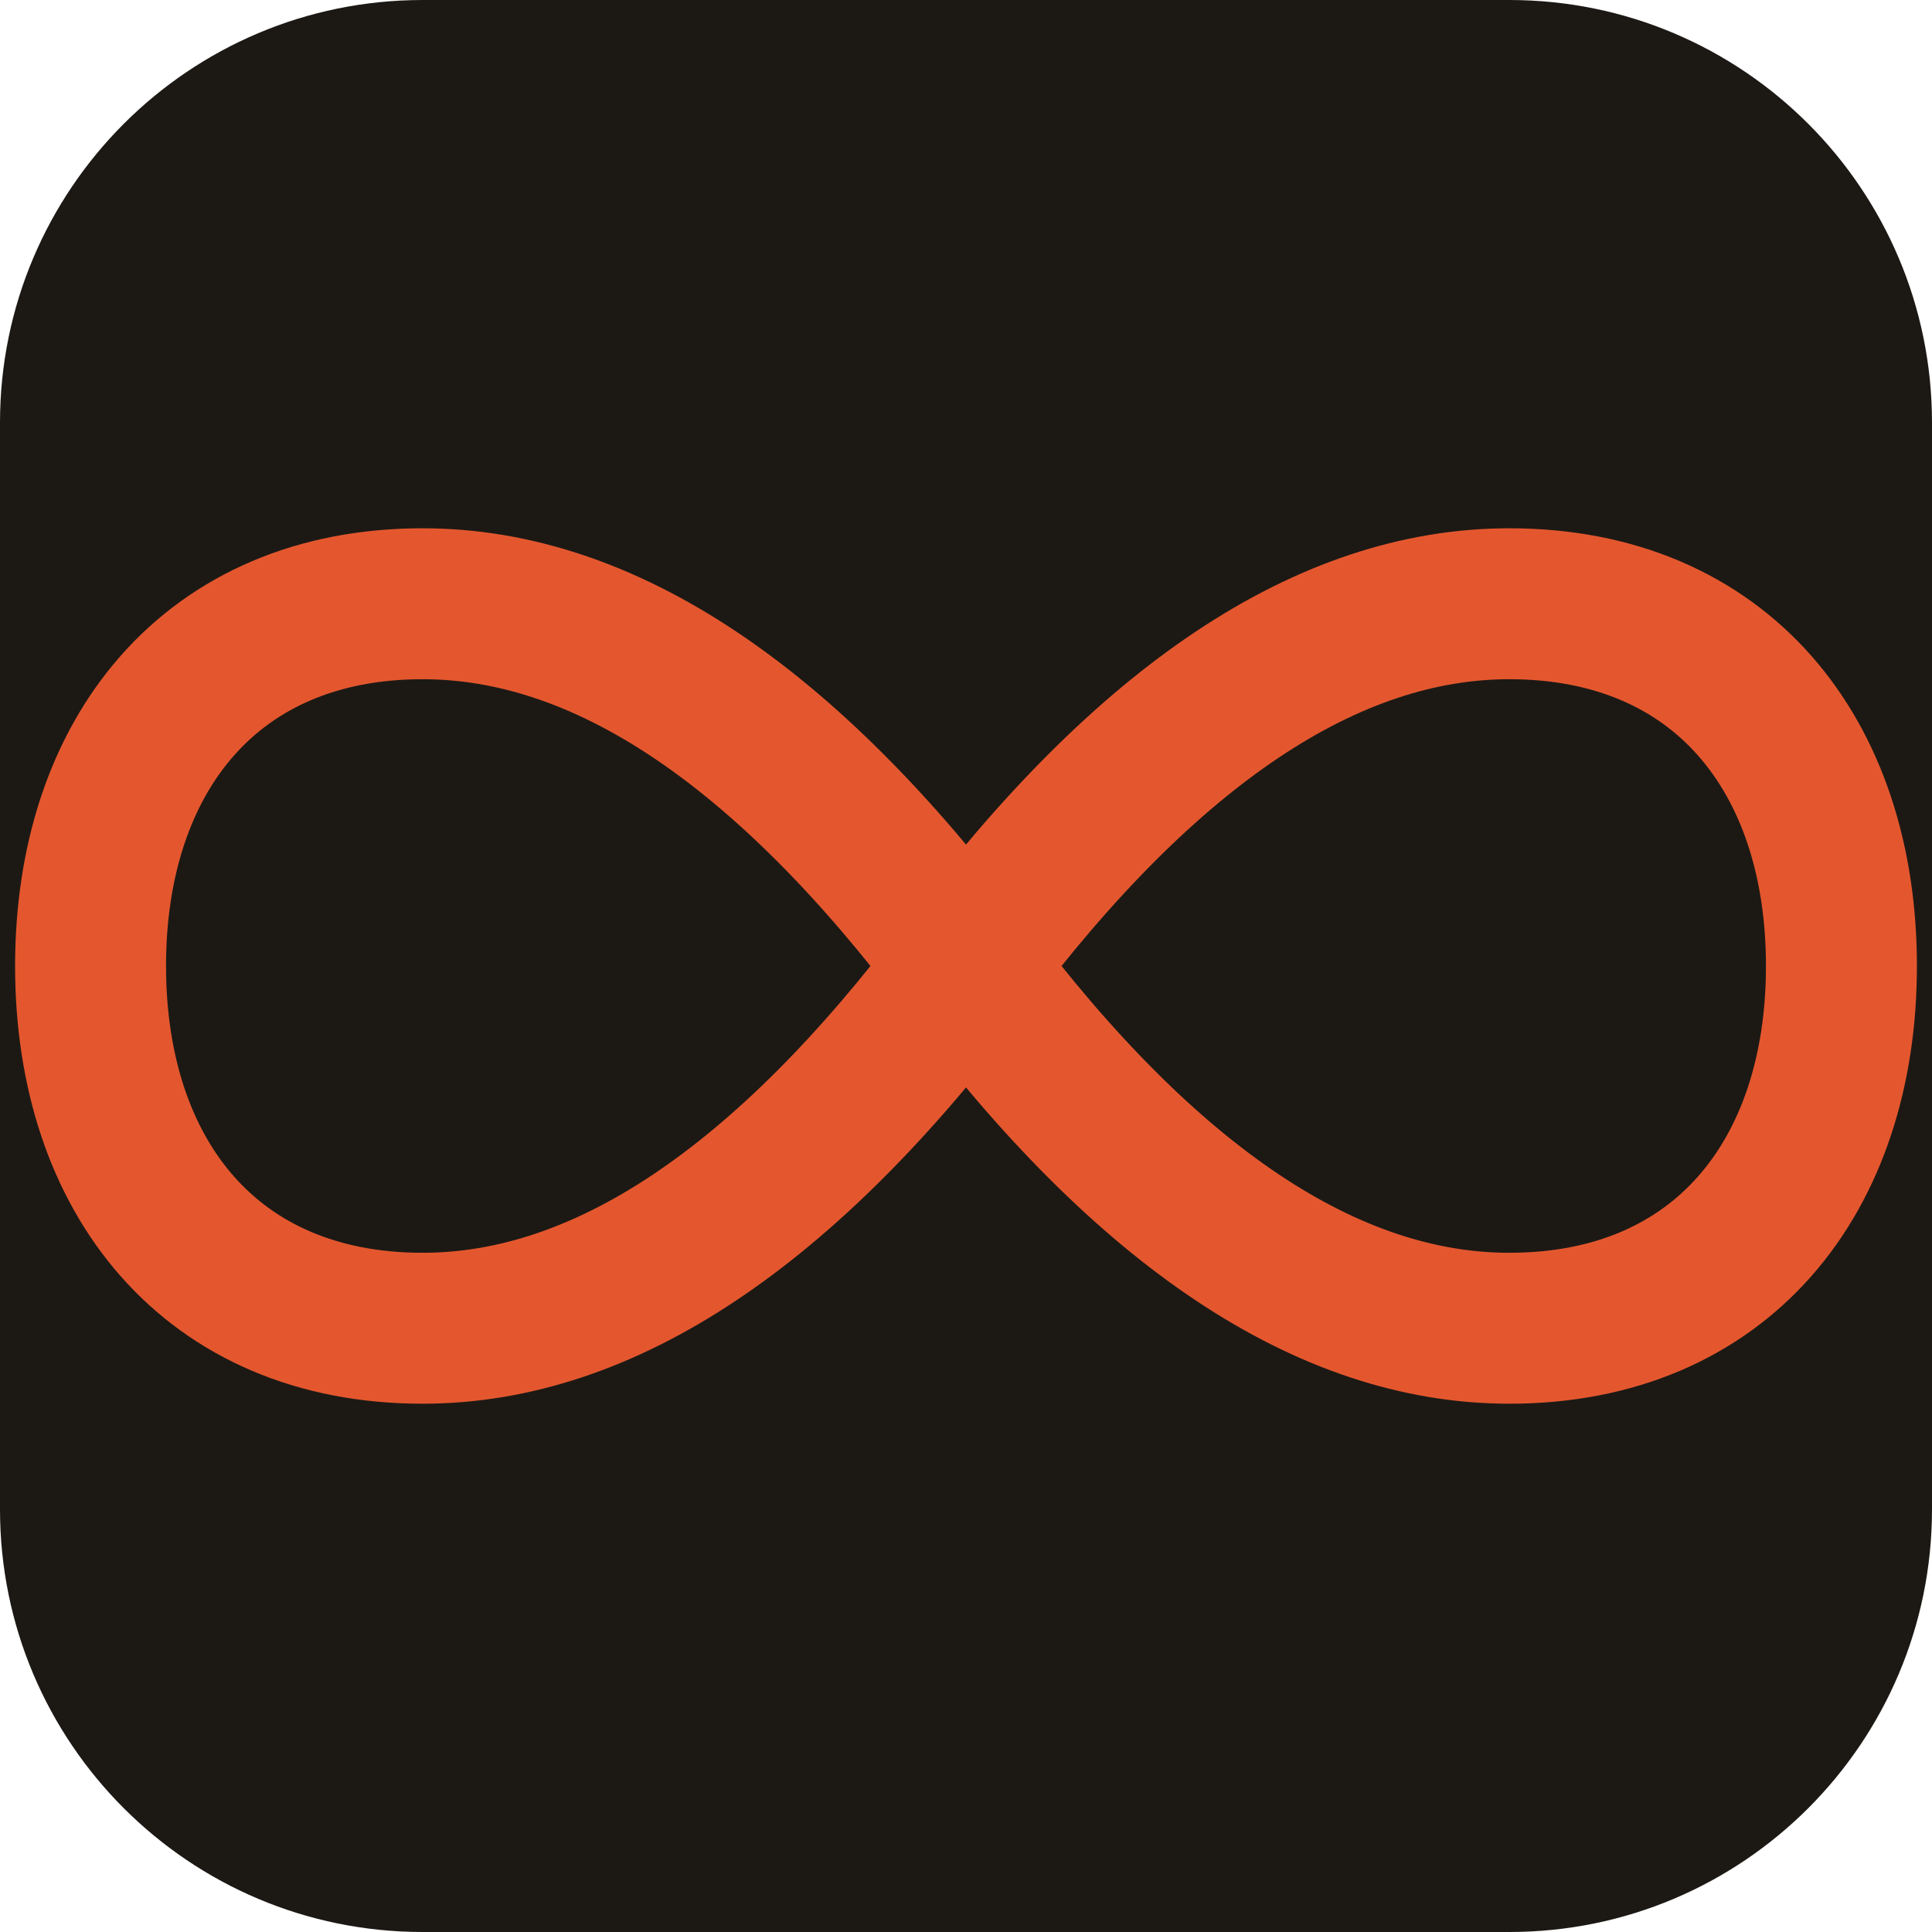
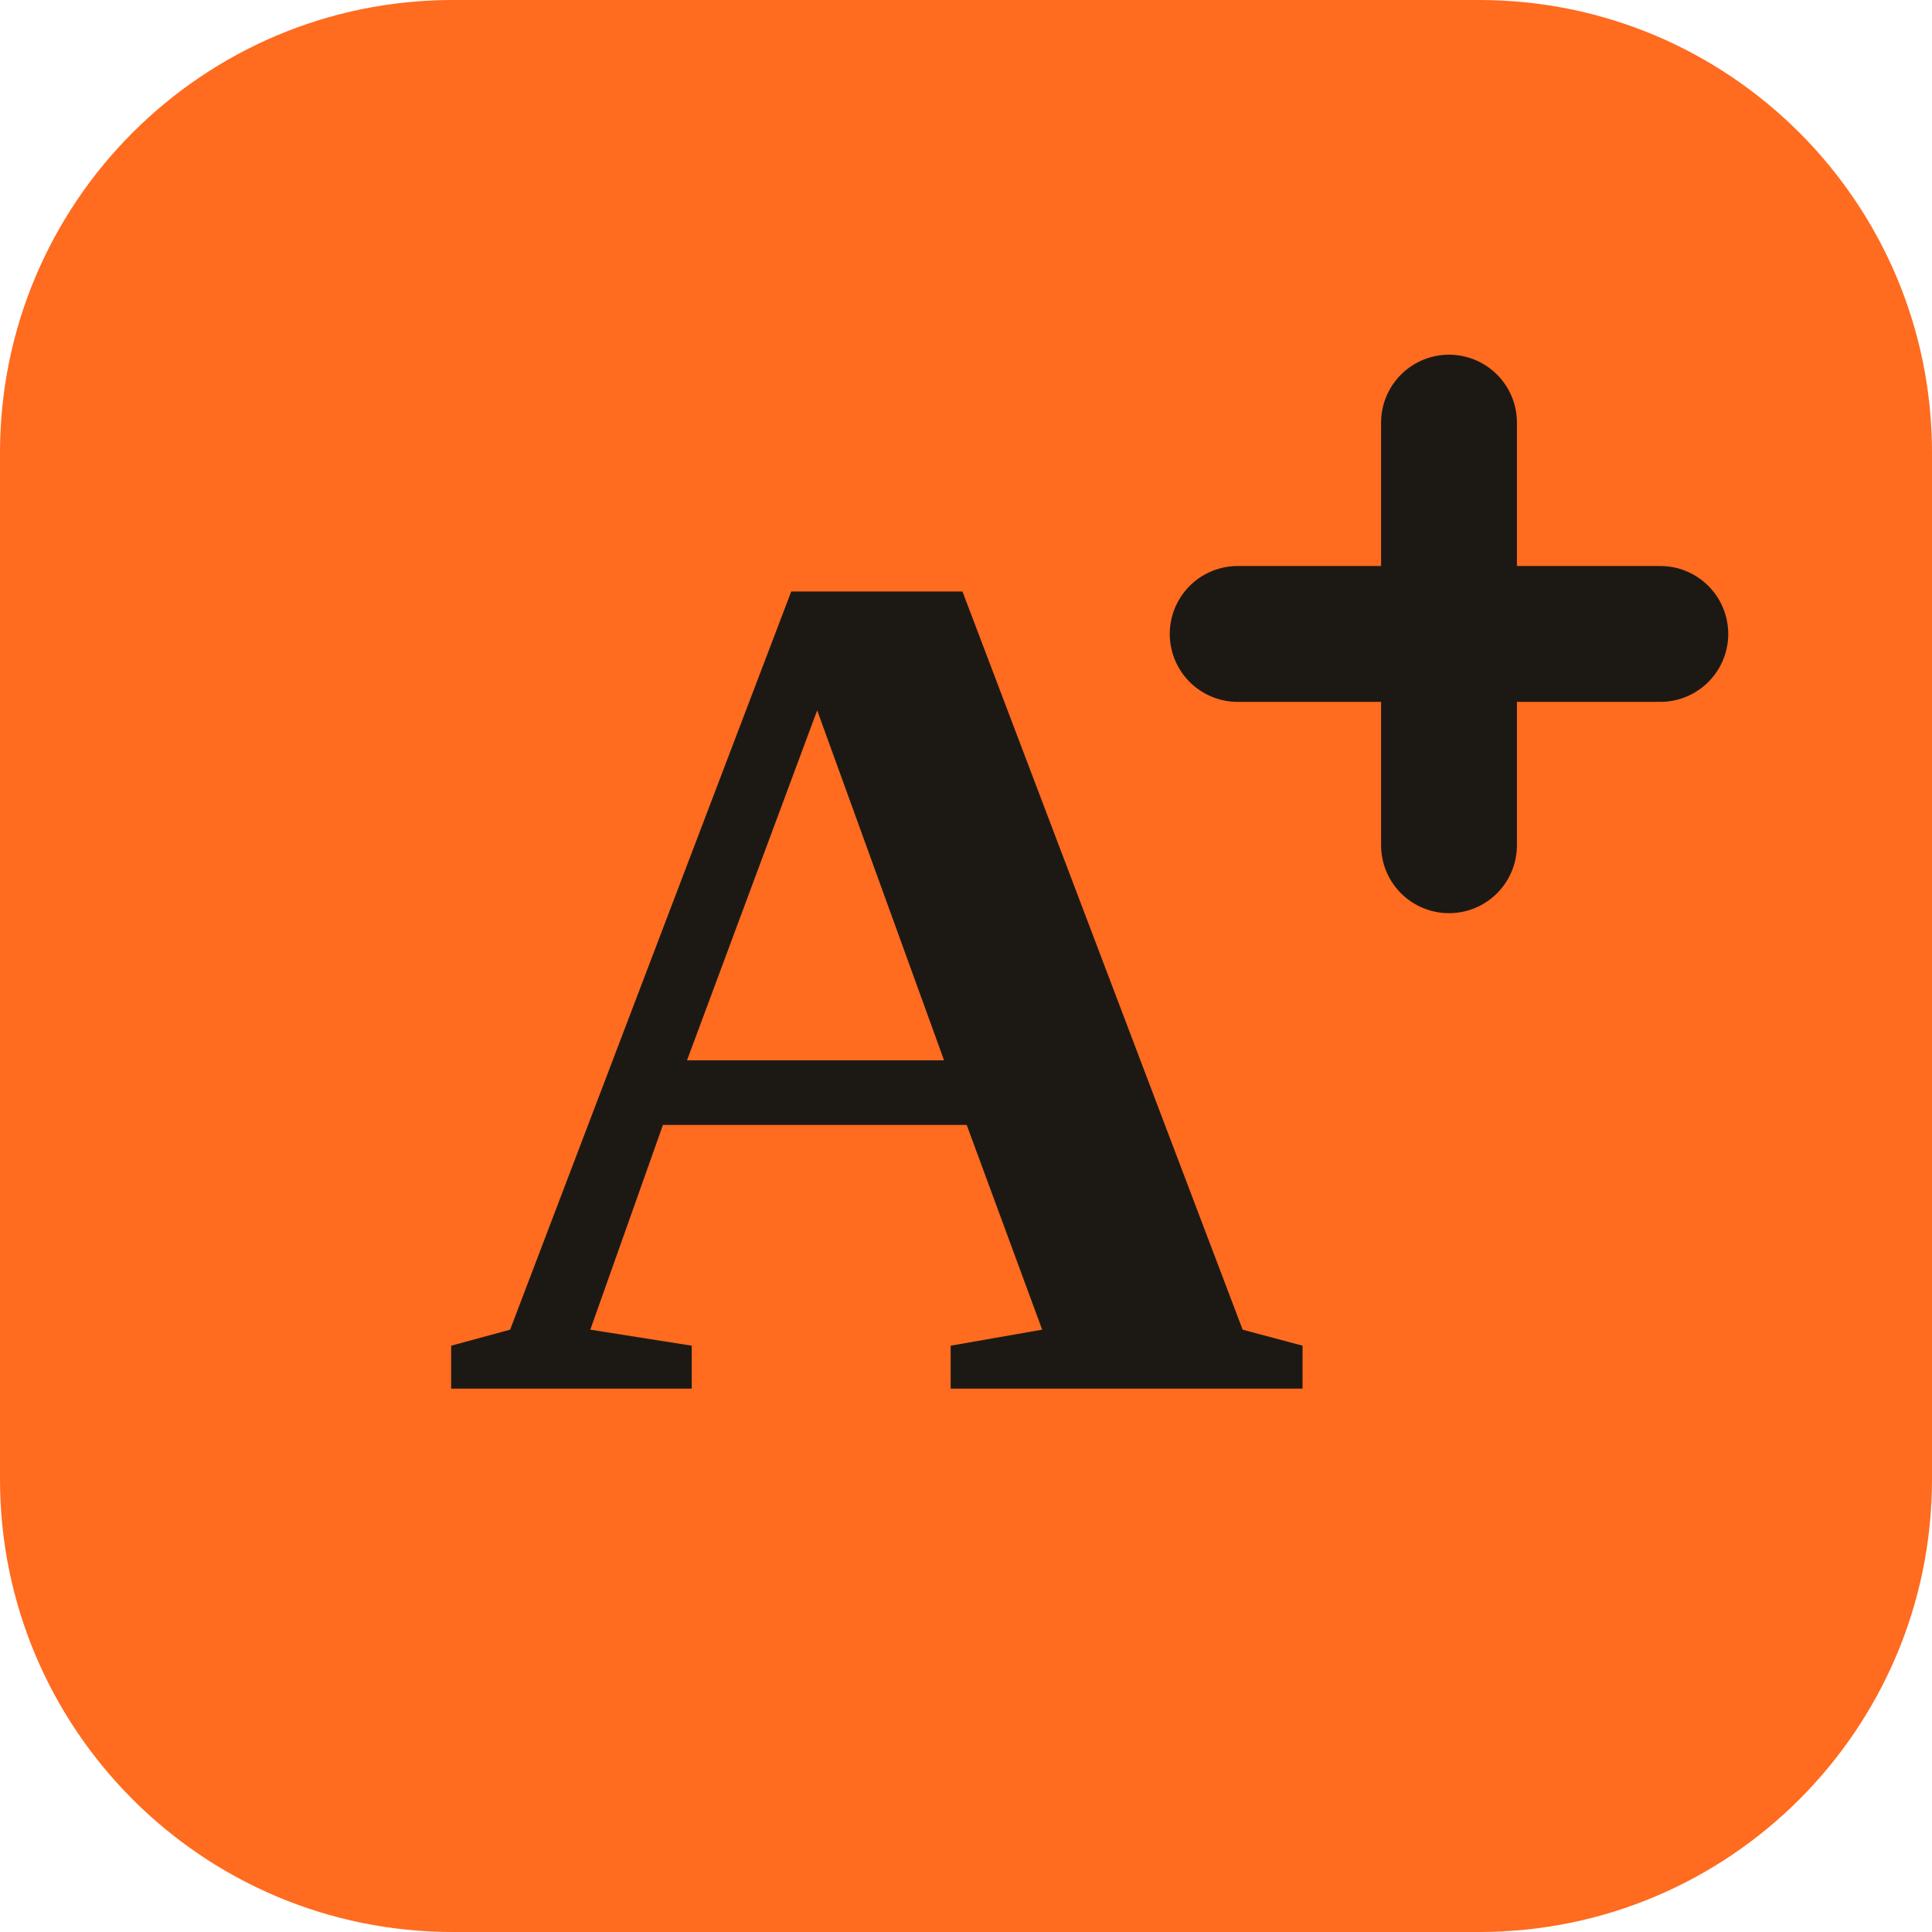
<svg xmlns="http://www.w3.org/2000/svg" viewBox="0 0 64 64">
-   <rect width="64" height="64" rx="14" fill="#1C1915" />
-   <path d="M32 32c-6-8-12-12-18-12-7 0-11 5-11 12s4 12 11 12c6 0 12-4 18-12 6-8 12-12 18-12 7 0 11 5 11 12s-4 12-11 12c-6 0-12-4-18-12z" fill="none" stroke="#E4572E" stroke-width="5" stroke-linecap="round" />
+   <rect width="64" height="64" rx="15" fill="#FF6B1F" />
+   <text x="29" y="46" text-anchor="middle" font-family="Georgia, 'Times New Roman', serif" font-weight="900" font-size="40" fill="#1C1915">A</text>
+   <path d="M48 14v14M41 21h14" stroke="#1C1915" stroke-width="4.5" stroke-linecap="round" />
</svg>
